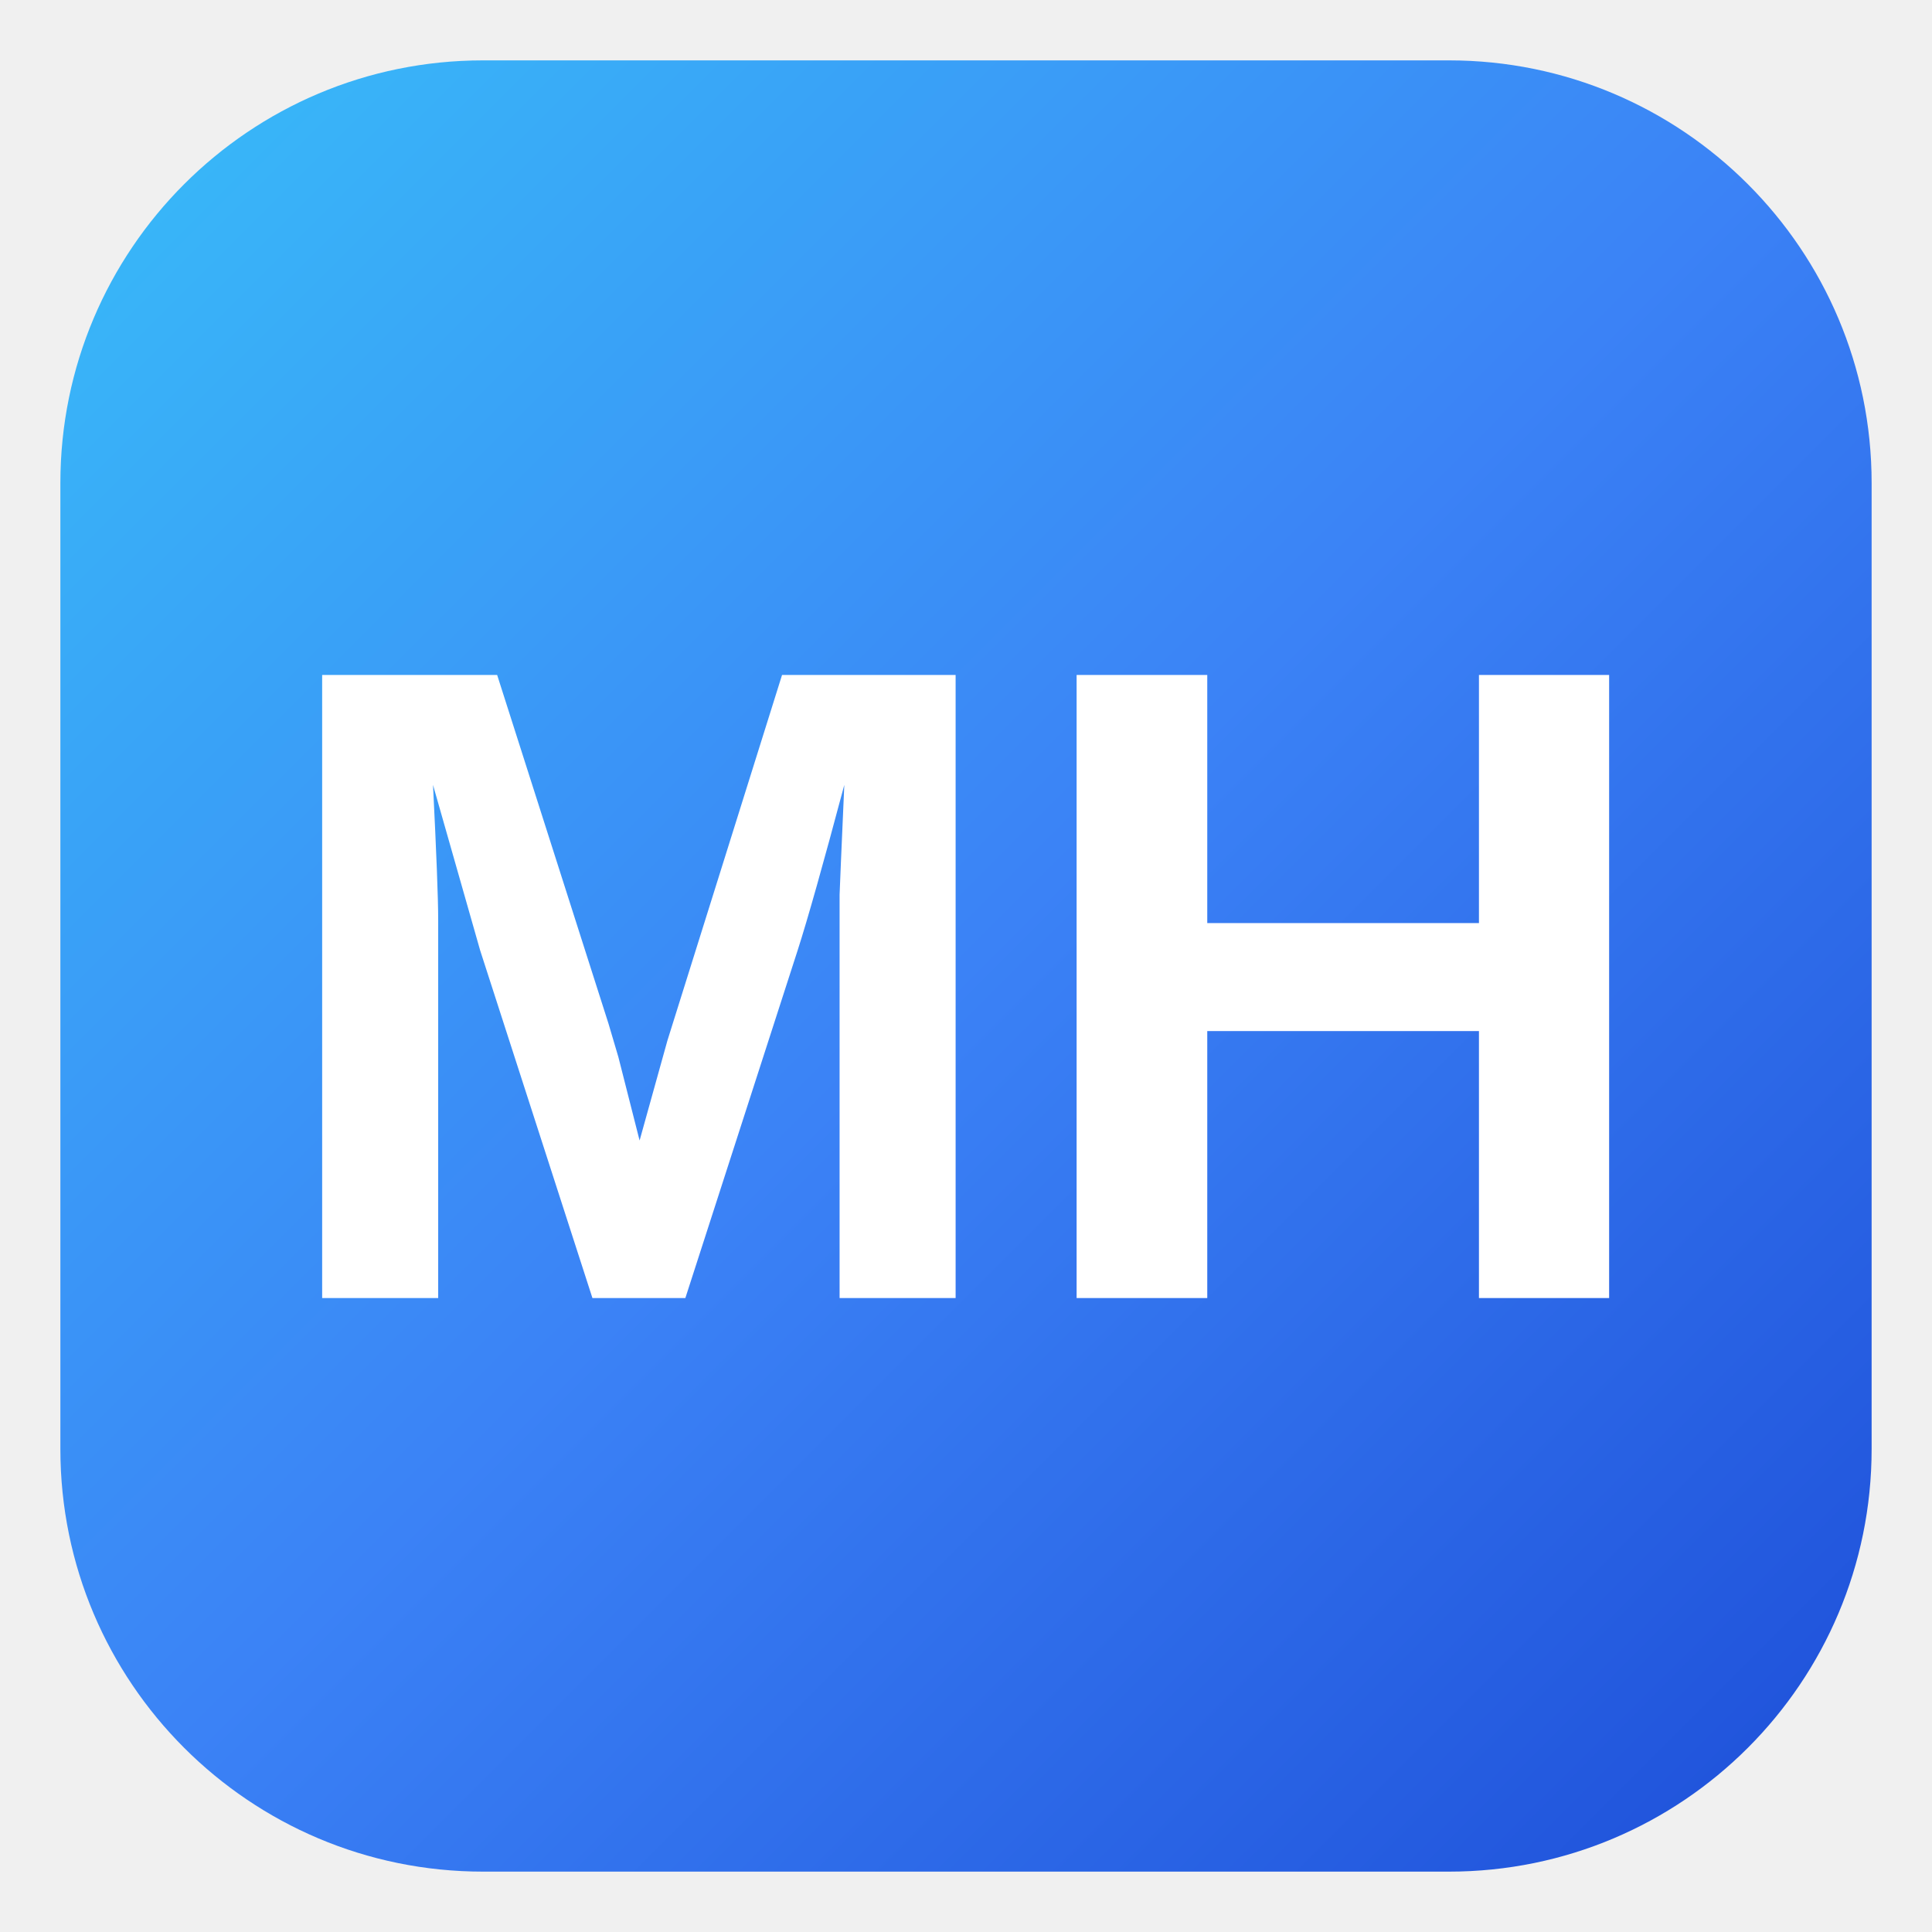
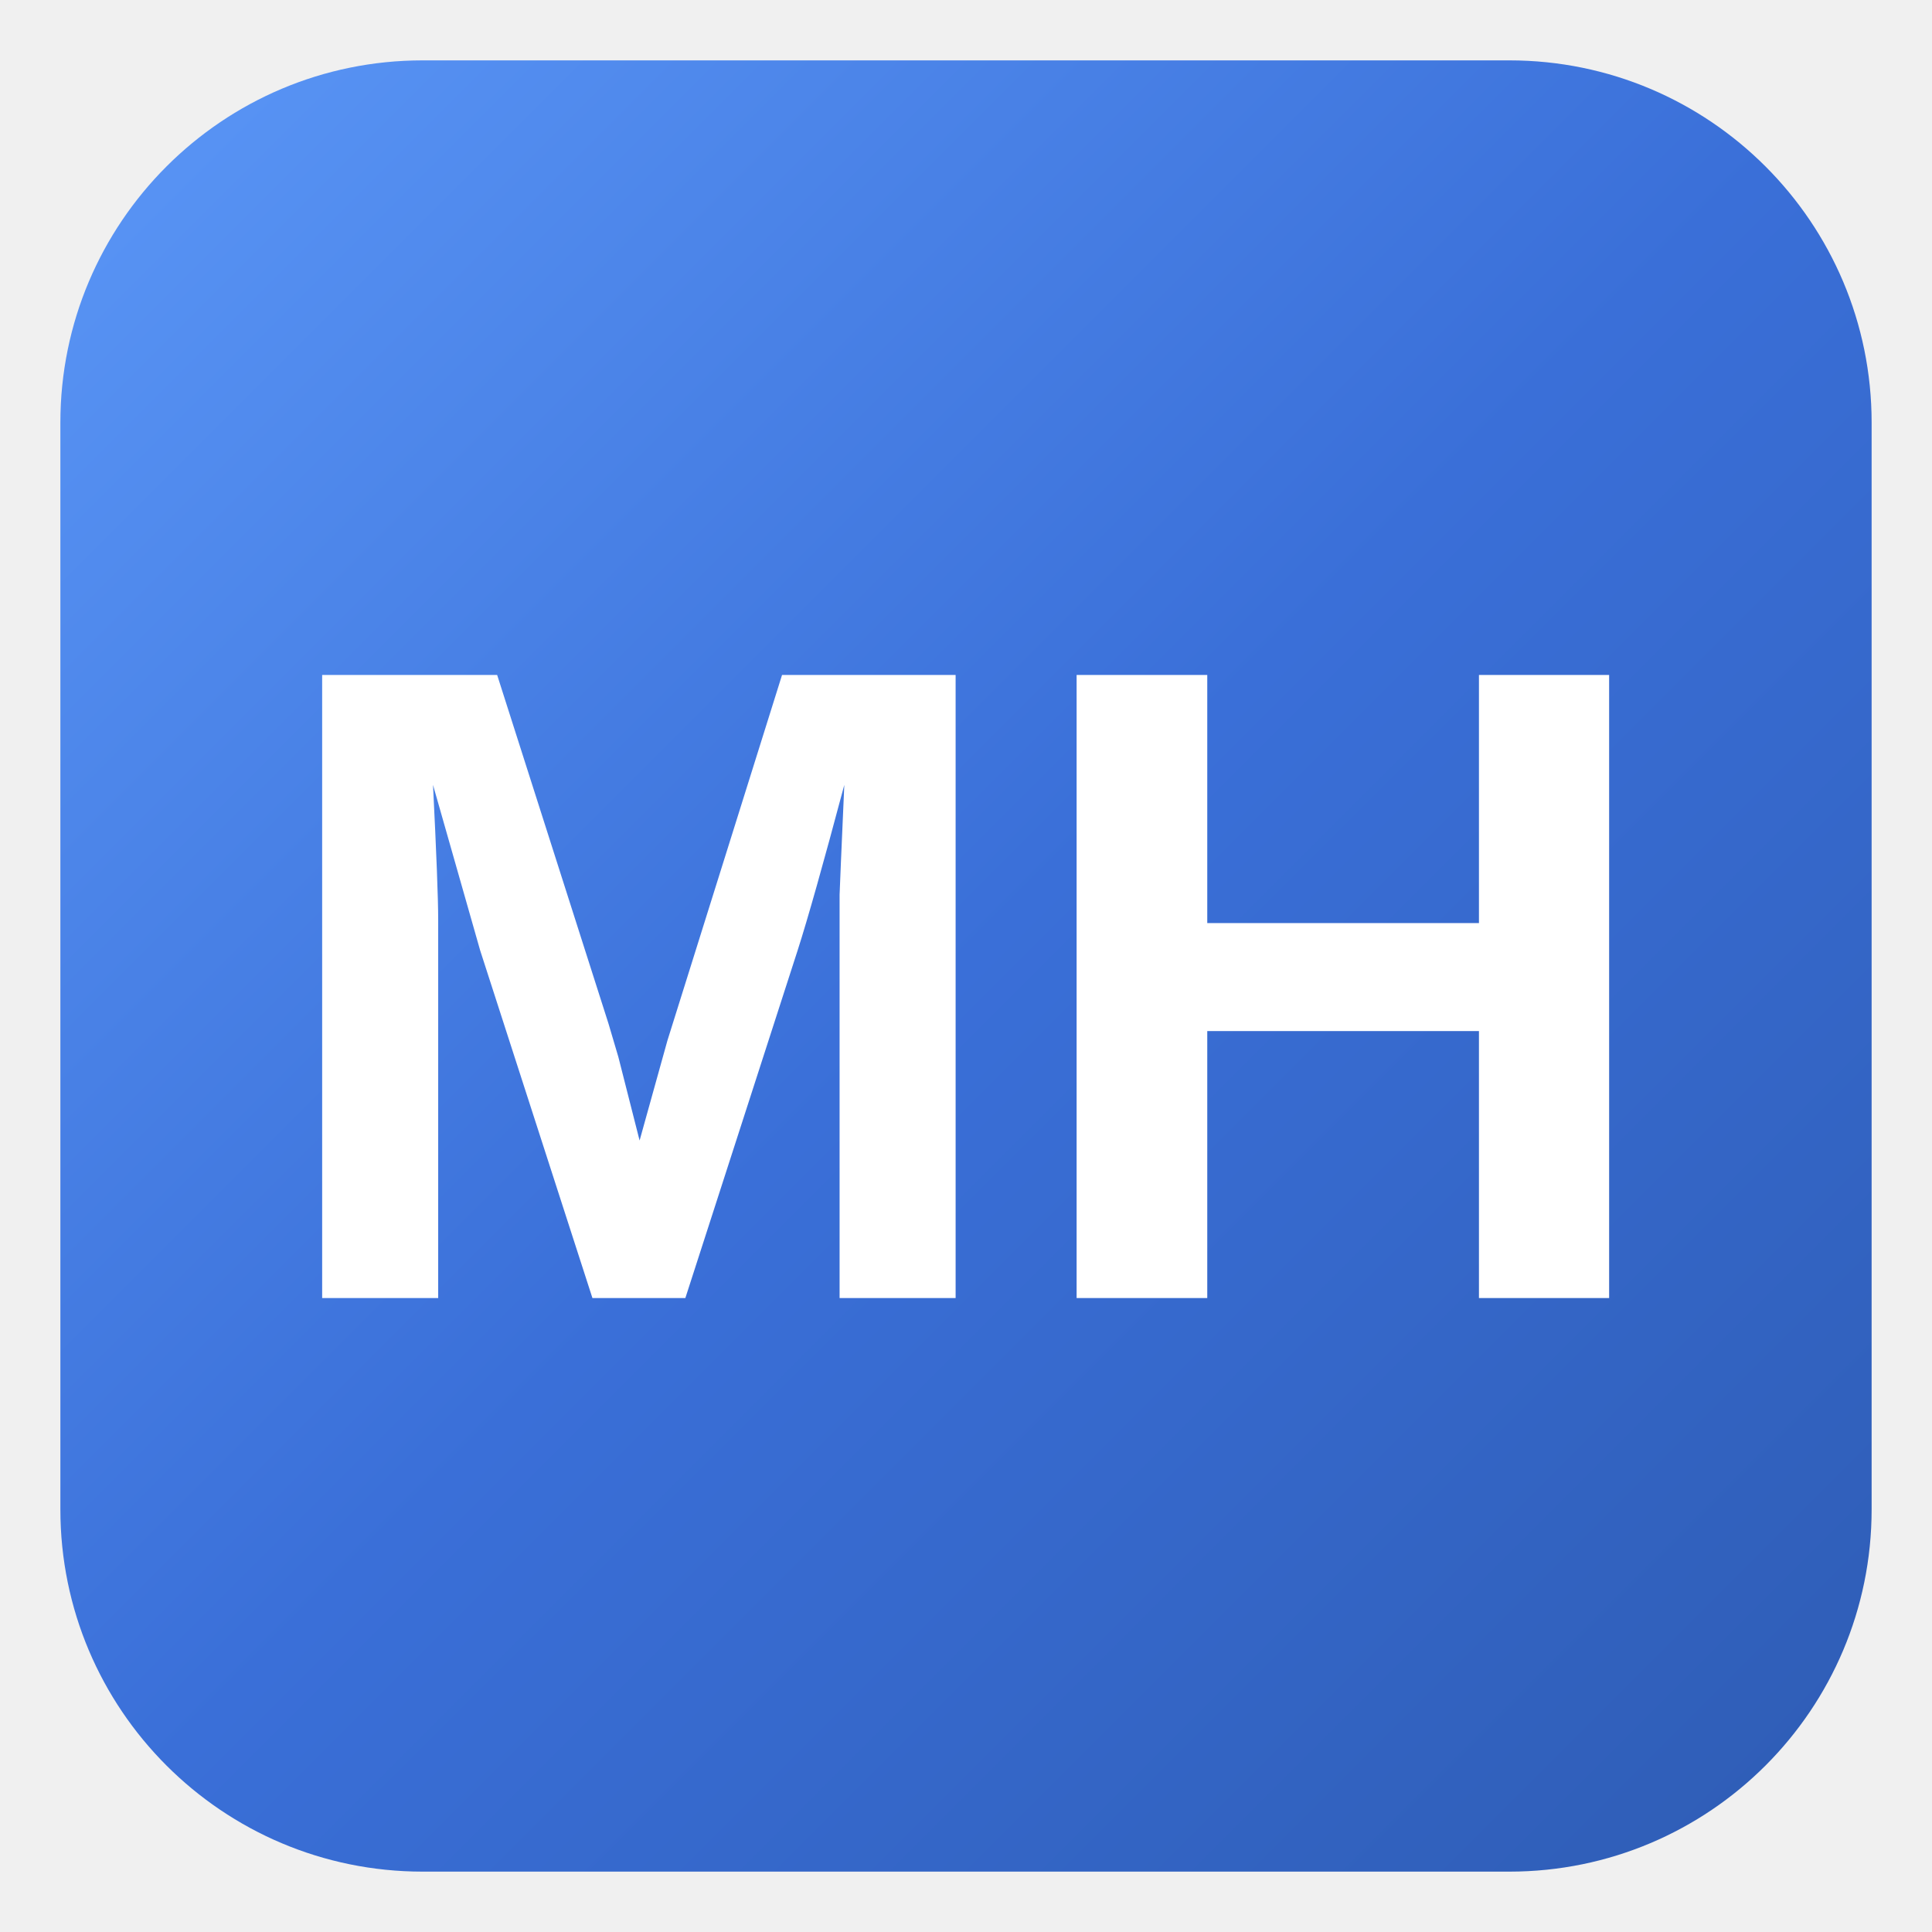
<svg xmlns="http://www.w3.org/2000/svg" viewBox="0 0 64 64" width="64" height="64">
  <defs>
    <linearGradient id="grad" x1="0" y1="0" x2="1" y2="1">
-       <stop offset="0" stop-color="#38bdf8" />
-       <stop offset="0.5" stop-color="#3b82f6" />
-       <stop offset="1" stop-color="#1d4ed8" />
+       <stop offset="0" stop-color="#5b97f7" />
+       <stop offset="0.5" stop-color="#3a6fd8" />
+       <stop offset="1" stop-color="#2e5cb4" />
    </linearGradient>
  </defs>
-   <rect x="2" y="2" width="60" height="60" rx="14" fill="url(#grad)" />
-   <text x="32" y="43" font-family="Arial, Helvetica, sans-serif" font-size="30" font-weight="800" fill="#ffffff" text-anchor="middle">MH</text>
+   <rect x="2" y="2" width="60" height="60" rx="12" fill="url(#grad)" />
+   <text x="32" y="43" font-family="Manrope, Arial, Helvetica, sans-serif" font-size="30" font-weight="800" fill="#ffffff" text-anchor="middle">MH</text>
</svg>
